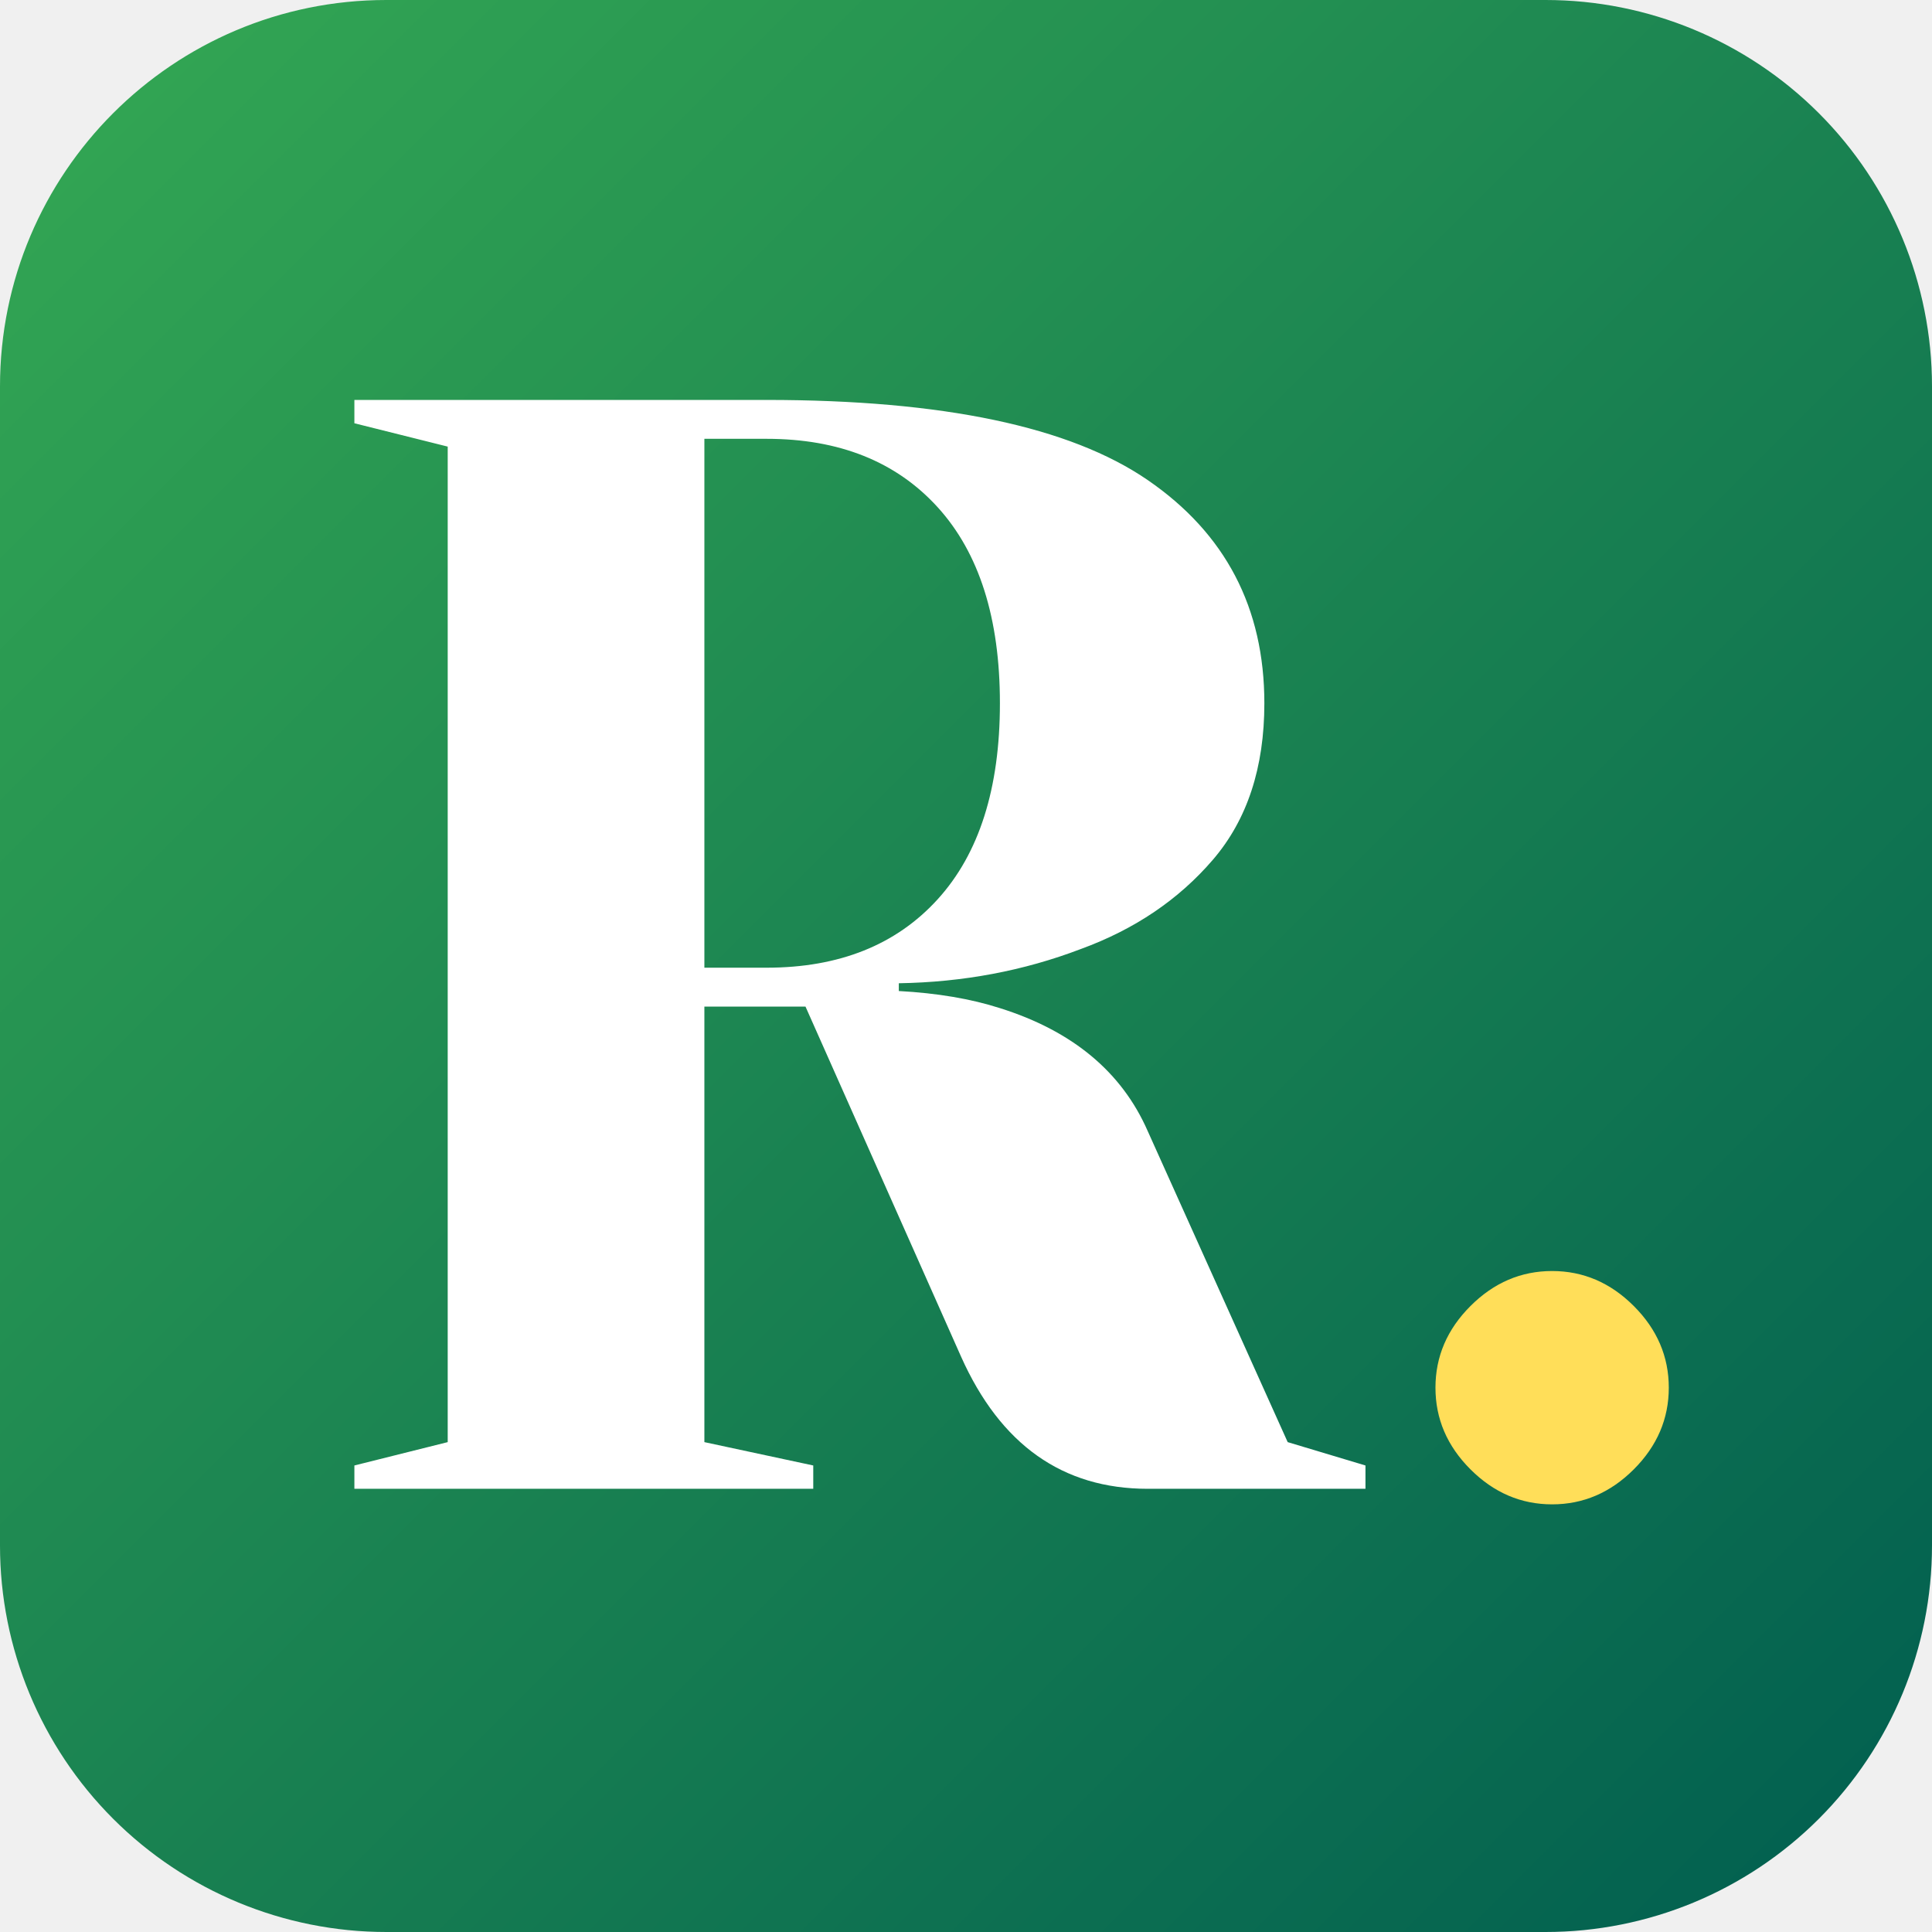
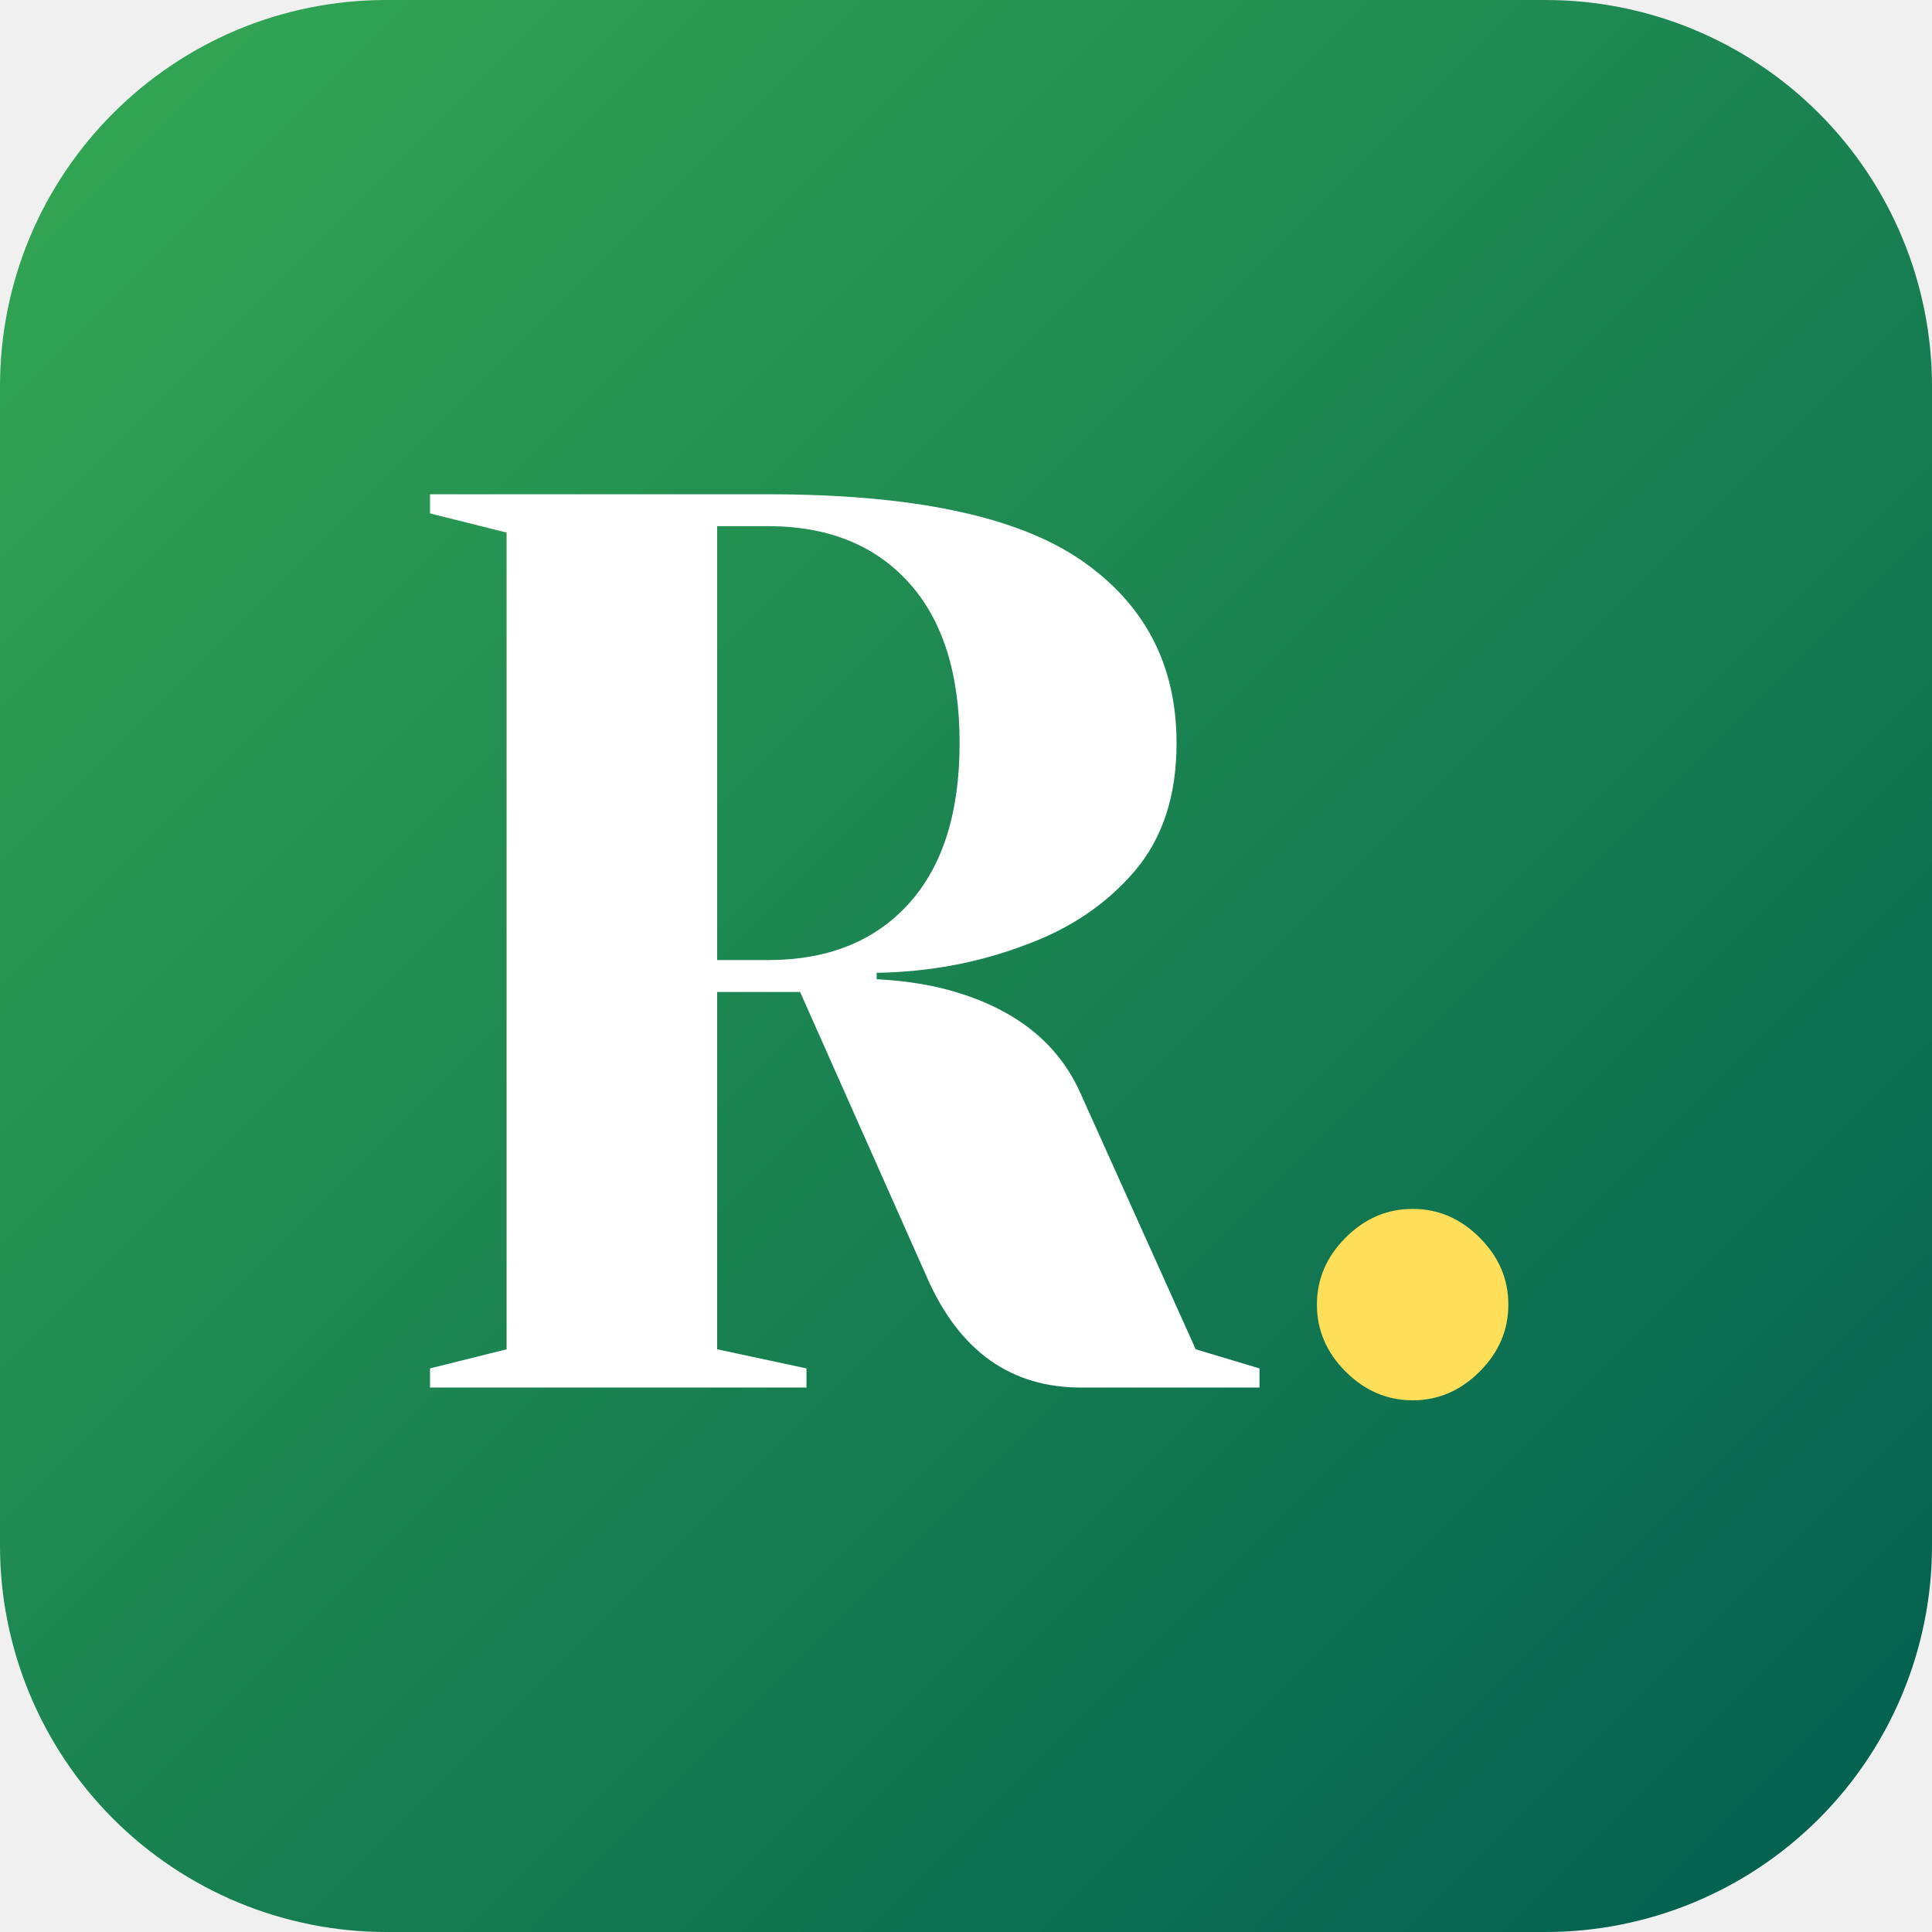
<svg xmlns="http://www.w3.org/2000/svg" width="2000" zoomAndPan="magnify" viewBox="0 0 1500 1500" height="2000" preserveAspectRatio="xMidYMid meet" version="1.0">
  <defs>
    <g />
-     <clipPath id="bb8604bd29">
+     <clipPath id="abac9fbb17">
      <path d="M 1500 300 L 1500 1200 C 1500 1279.566 1468.395 1355.871 1412.133 1412.133 C 1355.871 1468.395 1279.566 1500 1200 1500 L 300 1500 C 220.434 1500 144.129 1468.395 87.867 1412.133 C 31.605 1355.871 0 1279.566 0 1200 L 0 300 C 0 134.316 134.316 0 300 0 L 1200 0 C 1279.566 0 1355.871 31.605 1412.133 87.867 C 1468.395 144.129 1500 220.434 1500 300 Z M 1500 300 " clip-rule="nonzero" />
    </clipPath>
-     <clipPath id="70afddcfab">
+     <clipPath id="54c04e1e7d">
      <path d="M 0 0 L 1500 0 L 1500 1500 L 0 1500 Z M 0 0 " clip-rule="nonzero" />
    </clipPath>
-     <clipPath id="28a5a199d9">
+     <clipPath id="64a362cb1d">
      <path d="M 1500 300 L 1500 1200 C 1500 1279.566 1468.395 1355.871 1412.133 1412.133 C 1355.871 1468.395 1279.566 1500 1200 1500 L 300 1500 C 220.434 1500 144.129 1468.395 87.867 1412.133 C 31.605 1355.871 0 1279.566 0 1200 L 0 300 C 0 134.316 134.316 0 300 0 L 1200 0 C 1279.566 0 1355.871 31.605 1412.133 87.867 C 1468.395 144.129 1500 220.434 1500 300 Z M 1500 300 " clip-rule="nonzero" />
    </clipPath>
-     <linearGradient x1="0" gradientTransform="matrix(5.859375, 0, 0, 5.859375, 0.00003335, -0.00002)" y1="0" x2="256" gradientUnits="userSpaceOnUse" y2="256" id="f58e27abaf">
+     <linearGradient x1="0" gradientTransform="matrix(5.859375, 0, 0, 5.859375, 0.00003335, -0.00002)" y1="0" x2="256" gradientUnits="userSpaceOnUse" y2="256" id="bd9ccff8a8">
      <stop stop-opacity="1" stop-color="rgb(20.389%, 65.88%, 32.549%)" offset="0" />
      <stop stop-opacity="1" stop-color="rgb(20.309%, 65.764%, 32.544%)" offset="0.008" />
      <stop stop-opacity="1" stop-color="rgb(20.149%, 65.533%, 32.535%)" offset="0.016" />
      <stop stop-opacity="1" stop-color="rgb(19.991%, 65.305%, 32.526%)" offset="0.023" />
      <stop stop-opacity="1" stop-color="rgb(19.832%, 65.074%, 32.516%)" offset="0.031" />
      <stop stop-opacity="1" stop-color="rgb(19.672%, 64.845%, 32.507%)" offset="0.039" />
      <stop stop-opacity="1" stop-color="rgb(19.513%, 64.615%, 32.498%)" offset="0.047" />
      <stop stop-opacity="1" stop-color="rgb(19.354%, 64.386%, 32.489%)" offset="0.055" />
      <stop stop-opacity="1" stop-color="rgb(19.194%, 64.156%, 32.48%)" offset="0.062" />
      <stop stop-opacity="1" stop-color="rgb(19.035%, 63.925%, 32.471%)" offset="0.07" />
      <stop stop-opacity="1" stop-color="rgb(18.875%, 63.696%, 32.462%)" offset="0.078" />
      <stop stop-opacity="1" stop-color="rgb(18.716%, 63.466%, 32.452%)" offset="0.086" />
      <stop stop-opacity="1" stop-color="rgb(18.558%, 63.237%, 32.443%)" offset="0.094" />
      <stop stop-opacity="1" stop-color="rgb(18.398%, 63.007%, 32.434%)" offset="0.102" />
      <stop stop-opacity="1" stop-color="rgb(18.239%, 62.778%, 32.425%)" offset="0.109" />
      <stop stop-opacity="1" stop-color="rgb(18.079%, 62.547%, 32.416%)" offset="0.117" />
      <stop stop-opacity="1" stop-color="rgb(17.92%, 62.317%, 32.407%)" offset="0.125" />
      <stop stop-opacity="1" stop-color="rgb(17.761%, 62.088%, 32.397%)" offset="0.133" />
      <stop stop-opacity="1" stop-color="rgb(17.601%, 61.858%, 32.388%)" offset="0.141" />
      <stop stop-opacity="1" stop-color="rgb(17.442%, 61.629%, 32.379%)" offset="0.148" />
      <stop stop-opacity="1" stop-color="rgb(17.282%, 61.398%, 32.37%)" offset="0.156" />
      <stop stop-opacity="1" stop-color="rgb(17.123%, 61.168%, 32.361%)" offset="0.164" />
      <stop stop-opacity="1" stop-color="rgb(16.965%, 60.939%, 32.352%)" offset="0.172" />
      <stop stop-opacity="1" stop-color="rgb(16.805%, 60.709%, 32.343%)" offset="0.18" />
      <stop stop-opacity="1" stop-color="rgb(16.646%, 60.48%, 32.332%)" offset="0.188" />
      <stop stop-opacity="1" stop-color="rgb(16.486%, 60.249%, 32.323%)" offset="0.195" />
      <stop stop-opacity="1" stop-color="rgb(16.327%, 60.02%, 32.314%)" offset="0.203" />
      <stop stop-opacity="1" stop-color="rgb(16.168%, 59.79%, 32.304%)" offset="0.211" />
      <stop stop-opacity="1" stop-color="rgb(16.008%, 59.56%, 32.295%)" offset="0.219" />
      <stop stop-opacity="1" stop-color="rgb(15.849%, 59.331%, 32.286%)" offset="0.227" />
      <stop stop-opacity="1" stop-color="rgb(15.689%, 59.1%, 32.277%)" offset="0.234" />
      <stop stop-opacity="1" stop-color="rgb(15.53%, 58.871%, 32.268%)" offset="0.242" />
      <stop stop-opacity="1" stop-color="rgb(15.372%, 58.641%, 32.259%)" offset="0.25" />
      <stop stop-opacity="1" stop-color="rgb(15.211%, 58.412%, 32.249%)" offset="0.258" />
      <stop stop-opacity="1" stop-color="rgb(15.053%, 58.182%, 32.24%)" offset="0.266" />
      <stop stop-opacity="1" stop-color="rgb(14.893%, 57.951%, 32.231%)" offset="0.273" />
      <stop stop-opacity="1" stop-color="rgb(14.734%, 57.722%, 32.222%)" offset="0.281" />
      <stop stop-opacity="1" stop-color="rgb(14.575%, 57.492%, 32.213%)" offset="0.289" />
      <stop stop-opacity="1" stop-color="rgb(14.415%, 57.263%, 32.204%)" offset="0.297" />
      <stop stop-opacity="1" stop-color="rgb(14.256%, 57.033%, 32.195%)" offset="0.305" />
      <stop stop-opacity="1" stop-color="rgb(14.096%, 56.802%, 32.185%)" offset="0.312" />
      <stop stop-opacity="1" stop-color="rgb(13.937%, 56.573%, 32.176%)" offset="0.32" />
      <stop stop-opacity="1" stop-color="rgb(13.779%, 56.343%, 32.167%)" offset="0.328" />
      <stop stop-opacity="1" stop-color="rgb(13.618%, 56.114%, 32.158%)" offset="0.336" />
      <stop stop-opacity="1" stop-color="rgb(13.46%, 55.884%, 32.149%)" offset="0.344" />
      <stop stop-opacity="1" stop-color="rgb(13.3%, 55.655%, 32.14%)" offset="0.352" />
      <stop stop-opacity="1" stop-color="rgb(13.141%, 55.425%, 32.13%)" offset="0.359" />
      <stop stop-opacity="1" stop-color="rgb(12.982%, 55.194%, 32.121%)" offset="0.367" />
      <stop stop-opacity="1" stop-color="rgb(12.822%, 54.965%, 32.111%)" offset="0.375" />
      <stop stop-opacity="1" stop-color="rgb(12.663%, 54.735%, 32.101%)" offset="0.383" />
      <stop stop-opacity="1" stop-color="rgb(12.503%, 54.506%, 32.092%)" offset="0.391" />
      <stop stop-opacity="1" stop-color="rgb(12.344%, 54.276%, 32.083%)" offset="0.398" />
      <stop stop-opacity="1" stop-color="rgb(12.186%, 54.045%, 32.074%)" offset="0.406" />
      <stop stop-opacity="1" stop-color="rgb(12.025%, 53.816%, 32.065%)" offset="0.414" />
      <stop stop-opacity="1" stop-color="rgb(11.867%, 53.586%, 32.056%)" offset="0.422" />
      <stop stop-opacity="1" stop-color="rgb(11.707%, 53.357%, 32.047%)" offset="0.43" />
      <stop stop-opacity="1" stop-color="rgb(11.548%, 53.127%, 32.037%)" offset="0.438" />
      <stop stop-opacity="1" stop-color="rgb(11.389%, 52.898%, 32.028%)" offset="0.445" />
      <stop stop-opacity="1" stop-color="rgb(11.229%, 52.667%, 32.019%)" offset="0.453" />
      <stop stop-opacity="1" stop-color="rgb(11.07%, 52.437%, 32.01%)" offset="0.461" />
      <stop stop-opacity="1" stop-color="rgb(10.91%, 52.208%, 32.001%)" offset="0.469" />
      <stop stop-opacity="1" stop-color="rgb(10.751%, 51.978%, 31.992%)" offset="0.477" />
      <stop stop-opacity="1" stop-color="rgb(10.593%, 51.749%, 31.982%)" offset="0.484" />
      <stop stop-opacity="1" stop-color="rgb(10.432%, 51.518%, 31.973%)" offset="0.492" />
      <stop stop-opacity="1" stop-color="rgb(10.274%, 51.289%, 31.964%)" offset="0.5" />
      <stop stop-opacity="1" stop-color="rgb(10.194%, 51.175%, 31.96%)" offset="0.5" />
      <stop stop-opacity="1" stop-color="rgb(10.114%, 51.059%, 31.955%)" offset="0.5" />
      <stop stop-opacity="1" stop-color="rgb(10.034%, 50.945%, 31.95%)" offset="0.508" />
      <stop stop-opacity="1" stop-color="rgb(9.955%, 50.829%, 31.946%)" offset="0.516" />
      <stop stop-opacity="1" stop-color="rgb(9.796%, 50.6%, 31.937%)" offset="0.523" />
      <stop stop-opacity="1" stop-color="rgb(9.636%, 50.369%, 31.927%)" offset="0.531" />
      <stop stop-opacity="1" stop-color="rgb(9.477%, 50.14%, 31.918%)" offset="0.539" />
      <stop stop-opacity="1" stop-color="rgb(9.319%, 49.91%, 31.909%)" offset="0.547" />
      <stop stop-opacity="1" stop-color="rgb(9.158%, 49.68%, 31.9%)" offset="0.555" />
      <stop stop-opacity="1" stop-color="rgb(9%, 49.451%, 31.889%)" offset="0.562" />
      <stop stop-opacity="1" stop-color="rgb(8.839%, 49.22%, 31.88%)" offset="0.57" />
      <stop stop-opacity="1" stop-color="rgb(8.681%, 48.991%, 31.871%)" offset="0.578" />
      <stop stop-opacity="1" stop-color="rgb(8.522%, 48.761%, 31.862%)" offset="0.586" />
      <stop stop-opacity="1" stop-color="rgb(8.362%, 48.532%, 31.853%)" offset="0.594" />
      <stop stop-opacity="1" stop-color="rgb(8.203%, 48.302%, 31.844%)" offset="0.602" />
      <stop stop-opacity="1" stop-color="rgb(8.043%, 48.071%, 31.834%)" offset="0.609" />
      <stop stop-opacity="1" stop-color="rgb(7.884%, 47.842%, 31.825%)" offset="0.617" />
      <stop stop-opacity="1" stop-color="rgb(7.726%, 47.612%, 31.816%)" offset="0.625" />
      <stop stop-opacity="1" stop-color="rgb(7.565%, 47.383%, 31.807%)" offset="0.633" />
      <stop stop-opacity="1" stop-color="rgb(7.407%, 47.153%, 31.798%)" offset="0.641" />
      <stop stop-opacity="1" stop-color="rgb(7.246%, 46.924%, 31.789%)" offset="0.648" />
      <stop stop-opacity="1" stop-color="rgb(7.088%, 46.693%, 31.779%)" offset="0.656" />
      <stop stop-opacity="1" stop-color="rgb(6.929%, 46.463%, 31.77%)" offset="0.664" />
      <stop stop-opacity="1" stop-color="rgb(6.769%, 46.234%, 31.761%)" offset="0.672" />
      <stop stop-opacity="1" stop-color="rgb(6.61%, 46.004%, 31.752%)" offset="0.68" />
      <stop stop-opacity="1" stop-color="rgb(6.45%, 45.775%, 31.743%)" offset="0.688" />
      <stop stop-opacity="1" stop-color="rgb(6.291%, 45.544%, 31.734%)" offset="0.695" />
      <stop stop-opacity="1" stop-color="rgb(6.133%, 45.314%, 31.725%)" offset="0.703" />
      <stop stop-opacity="1" stop-color="rgb(5.972%, 45.085%, 31.715%)" offset="0.711" />
      <stop stop-opacity="1" stop-color="rgb(5.814%, 44.855%, 31.706%)" offset="0.719" />
      <stop stop-opacity="1" stop-color="rgb(5.653%, 44.626%, 31.697%)" offset="0.727" />
      <stop stop-opacity="1" stop-color="rgb(5.495%, 44.395%, 31.688%)" offset="0.734" />
      <stop stop-opacity="1" stop-color="rgb(5.336%, 44.167%, 31.679%)" offset="0.742" />
      <stop stop-opacity="1" stop-color="rgb(5.176%, 43.936%, 31.668%)" offset="0.75" />
      <stop stop-opacity="1" stop-color="rgb(5.017%, 43.706%, 31.659%)" offset="0.758" />
      <stop stop-opacity="1" stop-color="rgb(4.857%, 43.477%, 31.65%)" offset="0.766" />
      <stop stop-opacity="1" stop-color="rgb(4.698%, 43.246%, 31.641%)" offset="0.773" />
      <stop stop-opacity="1" stop-color="rgb(4.539%, 43.018%, 31.631%)" offset="0.781" />
      <stop stop-opacity="1" stop-color="rgb(4.379%, 42.787%, 31.622%)" offset="0.789" />
      <stop stop-opacity="1" stop-color="rgb(4.221%, 42.558%, 31.613%)" offset="0.797" />
      <stop stop-opacity="1" stop-color="rgb(4.06%, 42.328%, 31.604%)" offset="0.805" />
      <stop stop-opacity="1" stop-color="rgb(3.902%, 42.097%, 31.595%)" offset="0.812" />
      <stop stop-opacity="1" stop-color="rgb(3.743%, 41.869%, 31.586%)" offset="0.82" />
      <stop stop-opacity="1" stop-color="rgb(3.583%, 41.638%, 31.577%)" offset="0.828" />
      <stop stop-opacity="1" stop-color="rgb(3.424%, 41.409%, 31.567%)" offset="0.836" />
      <stop stop-opacity="1" stop-color="rgb(3.264%, 41.179%, 31.558%)" offset="0.844" />
      <stop stop-opacity="1" stop-color="rgb(3.105%, 40.948%, 31.549%)" offset="0.852" />
      <stop stop-opacity="1" stop-color="rgb(2.946%, 40.72%, 31.54%)" offset="0.859" />
      <stop stop-opacity="1" stop-color="rgb(2.786%, 40.489%, 31.531%)" offset="0.867" />
      <stop stop-opacity="1" stop-color="rgb(2.628%, 40.26%, 31.522%)" offset="0.875" />
      <stop stop-opacity="1" stop-color="rgb(2.467%, 40.03%, 31.512%)" offset="0.883" />
      <stop stop-opacity="1" stop-color="rgb(2.309%, 39.801%, 31.503%)" offset="0.891" />
      <stop stop-opacity="1" stop-color="rgb(2.15%, 39.571%, 31.494%)" offset="0.898" />
      <stop stop-opacity="1" stop-color="rgb(1.99%, 39.34%, 31.485%)" offset="0.906" />
      <stop stop-opacity="1" stop-color="rgb(1.831%, 39.111%, 31.476%)" offset="0.914" />
      <stop stop-opacity="1" stop-color="rgb(1.671%, 38.881%, 31.467%)" offset="0.922" />
      <stop stop-opacity="1" stop-color="rgb(1.512%, 38.652%, 31.458%)" offset="0.93" />
      <stop stop-opacity="1" stop-color="rgb(1.353%, 38.422%, 31.447%)" offset="0.938" />
      <stop stop-opacity="1" stop-color="rgb(1.193%, 38.193%, 31.438%)" offset="0.945" />
      <stop stop-opacity="1" stop-color="rgb(1.035%, 37.962%, 31.429%)" offset="0.953" />
      <stop stop-opacity="1" stop-color="rgb(0.874%, 37.732%, 31.419%)" offset="0.961" />
      <stop stop-opacity="1" stop-color="rgb(0.716%, 37.503%, 31.41%)" offset="0.969" />
      <stop stop-opacity="1" stop-color="rgb(0.557%, 37.273%, 31.401%)" offset="0.977" />
      <stop stop-opacity="1" stop-color="rgb(0.397%, 37.044%, 31.392%)" offset="0.984" />
      <stop stop-opacity="1" stop-color="rgb(0.238%, 36.813%, 31.383%)" offset="0.992" />
      <stop stop-opacity="1" stop-color="rgb(0.079%, 36.583%, 31.374%)" offset="1" />
    </linearGradient>
-     <clipPath id="40a091d562">
+     <clipPath id="4d0d698e66">
      <rect x="0" width="1500" y="0" height="1500" />
    </clipPath>
-     <clipPath id="b2ce40aaef">
-       <rect x="0" width="1137" y="0" height="1396" />
+     <clipPath id="d2417ed930">
+       <rect x="0" width="933" y="0" height="1146" />
    </clipPath>
  </defs>
-   <g clip-path="url(#bb8604bd29)">
+   <g clip-path="url(#abac9fbb17)">
    <g transform="matrix(1, 0, 0, 1, 0, 0.000000000000112861)">
-       <g clip-path="url(#40a091d562)">
-         <g clip-path="url(#70afddcfab)">
-           <g clip-path="url(#28a5a199d9)">
-             <rect x="-330" fill="url(#f58e27abaf)" width="2160" height="2160" y="-330" />
+       <g clip-path="url(#4d0d698e66)">
+         <g clip-path="url(#54c04e1e7d)">
+           <g clip-path="url(#64a362cb1d)">
+             <rect x="-330" fill="url(#bd9ccff8a8)" width="2160" height="2160" y="-330" />
          </g>
        </g>
      </g>
    </g>
  </g>
-   <g transform="matrix(1, 0, 0, 1, 214, 51)">
-     <g clip-path="url(#b2ce40aaef)">
+   <g transform="matrix(1, 0, 0, 1, 284, 171)">
+     <g clip-path="url(#d2417ed930)">
      <g fill="#ffffff" fill-opacity="1">
-         <g transform="translate(0.754488, 1104.898)">
+         <g transform="translate(0.336288, 906.2899)">
          <g>
-             <path d="M 60.391 -18.109 L 132.844 -36.234 L 132.844 -809.156 L 60.391 -827.281 L 60.391 -845.391 L 380.422 -845.391 C 517.297 -845.391 615.926 -824.656 676.312 -783.188 C 736.695 -741.727 766.891 -683.961 766.891 -609.891 C 766.891 -559.973 753.602 -519.516 727.031 -488.516 C 700.469 -457.516 666.25 -434.367 624.375 -419.078 C 580.094 -402.172 532.992 -393.312 483.078 -392.5 L 483.078 -386.469 C 512.867 -384.852 539.035 -380.426 561.578 -373.188 C 617.941 -355.469 656.188 -323.66 676.312 -277.766 L 785 -36.234 L 845.391 -18.109 L 845.391 0 L 676.312 0 C 610.289 0 561.984 -34.219 531.391 -102.656 L 410.625 -374.391 L 332.125 -374.391 L 332.125 -36.234 L 416.656 -18.109 L 416.656 0 L 60.391 0 Z M 380.422 -404.578 C 436.785 -404.578 481.066 -422.289 513.266 -457.719 C 545.473 -493.145 561.578 -543.867 561.578 -609.891 C 561.578 -675.91 545.473 -726.633 513.266 -762.062 C 481.066 -797.488 436.785 -815.203 380.422 -815.203 L 332.125 -815.203 L 332.125 -404.578 Z M 380.422 -404.578 " />
+             <path d="M 49.531 -14.859 L 108.984 -29.719 L 108.984 -663.812 L 49.531 -678.672 L 49.531 -693.531 L 312.094 -693.531 C 424.375 -693.531 505.285 -676.52 554.828 -642.5 C 604.367 -608.488 629.141 -561.102 629.141 -500.344 C 629.141 -459.383 618.238 -426.191 596.438 -400.766 C 574.645 -375.336 546.57 -356.348 512.219 -343.797 C 475.895 -329.922 437.258 -322.656 396.312 -322 L 396.312 -317.047 C 420.75 -315.723 442.211 -312.086 460.703 -306.141 C 506.941 -291.609 538.316 -265.52 554.828 -227.875 L 644 -29.719 L 693.531 -14.859 L 693.531 0 L 554.828 0 C 500.672 0 461.039 -28.07 435.938 -84.219 L 336.859 -307.141 L 272.453 -307.141 L 272.453 -29.719 L 341.812 -14.859 L 341.812 0 L 49.531 0 Z M 312.094 -331.906 C 358.32 -331.906 394.645 -346.438 421.062 -375.5 C 447.488 -404.562 460.703 -446.176 460.703 -500.344 C 460.703 -554.5 447.488 -596.109 421.062 -625.172 C 394.645 -654.234 358.32 -668.766 312.094 -668.766 L 272.453 -668.766 L 272.453 -331.906 Z M 312.094 -331.906 " />
          </g>
        </g>
      </g>
      <g fill="#ffde59" fill-opacity="1">
-         <g transform="translate(846.145, 1104.898)">
+         <g transform="translate(693.8738, 906.2899)">
          <g>
-             <path d="M 144.922 12.078 C 120.766 12.078 99.629 3.02 81.516 -15.094 C 63.398 -33.207 54.344 -54.344 54.344 -78.5 C 54.344 -102.656 63.398 -123.789 81.516 -141.906 C 99.629 -160.02 120.766 -169.078 144.922 -169.078 C 169.078 -169.078 190.211 -160.02 208.328 -141.906 C 226.441 -123.789 235.5 -102.656 235.5 -78.5 C 235.5 -54.344 226.441 -33.207 208.328 -15.094 C 190.211 3.02 169.078 12.078 144.922 12.078 Z M 144.922 12.078 " />
+             <path d="M 118.891 9.906 C 99.078 9.906 81.738 2.477 66.875 -12.375 C 52.008 -27.238 44.578 -44.582 44.578 -64.406 C 44.578 -84.219 52.008 -101.551 66.875 -116.406 C 81.738 -131.27 99.078 -138.703 118.891 -138.703 C 138.703 -138.703 156.039 -131.27 170.906 -116.406 C 185.77 -101.551 193.203 -84.219 193.203 -64.406 C 193.203 -44.582 185.77 -27.238 170.906 -12.375 C 156.039 2.477 138.703 9.906 118.891 9.906 Z M 118.891 9.906 " />
          </g>
        </g>
      </g>
    </g>
  </g>
</svg>
